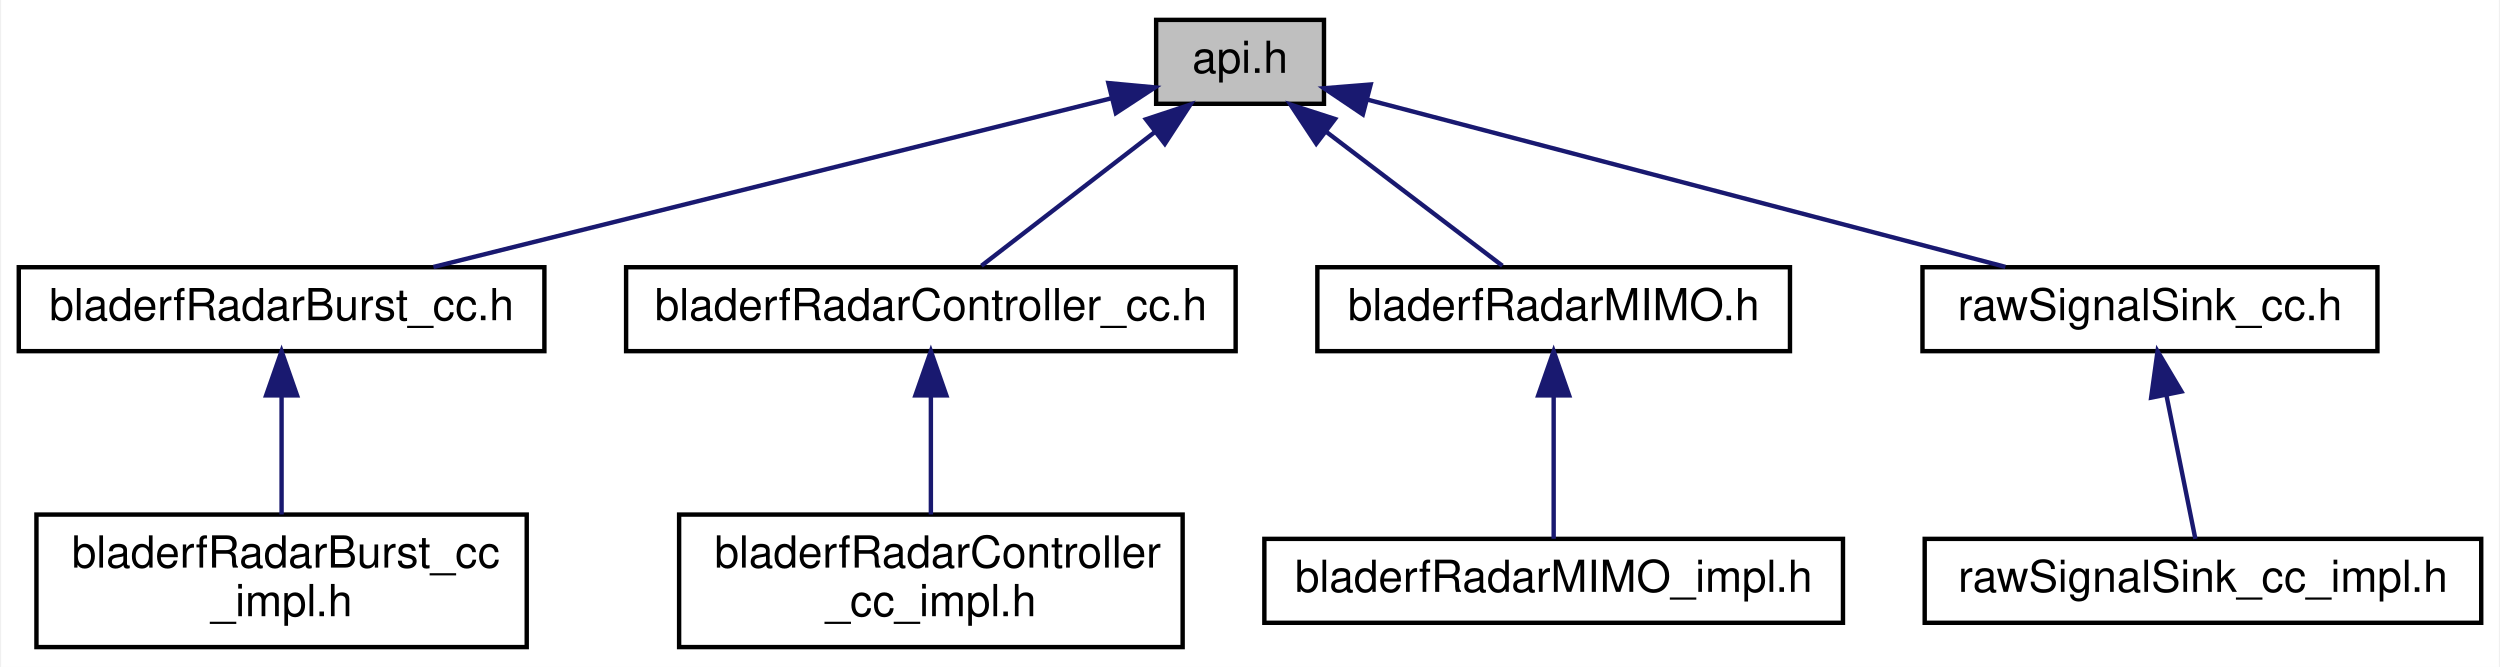
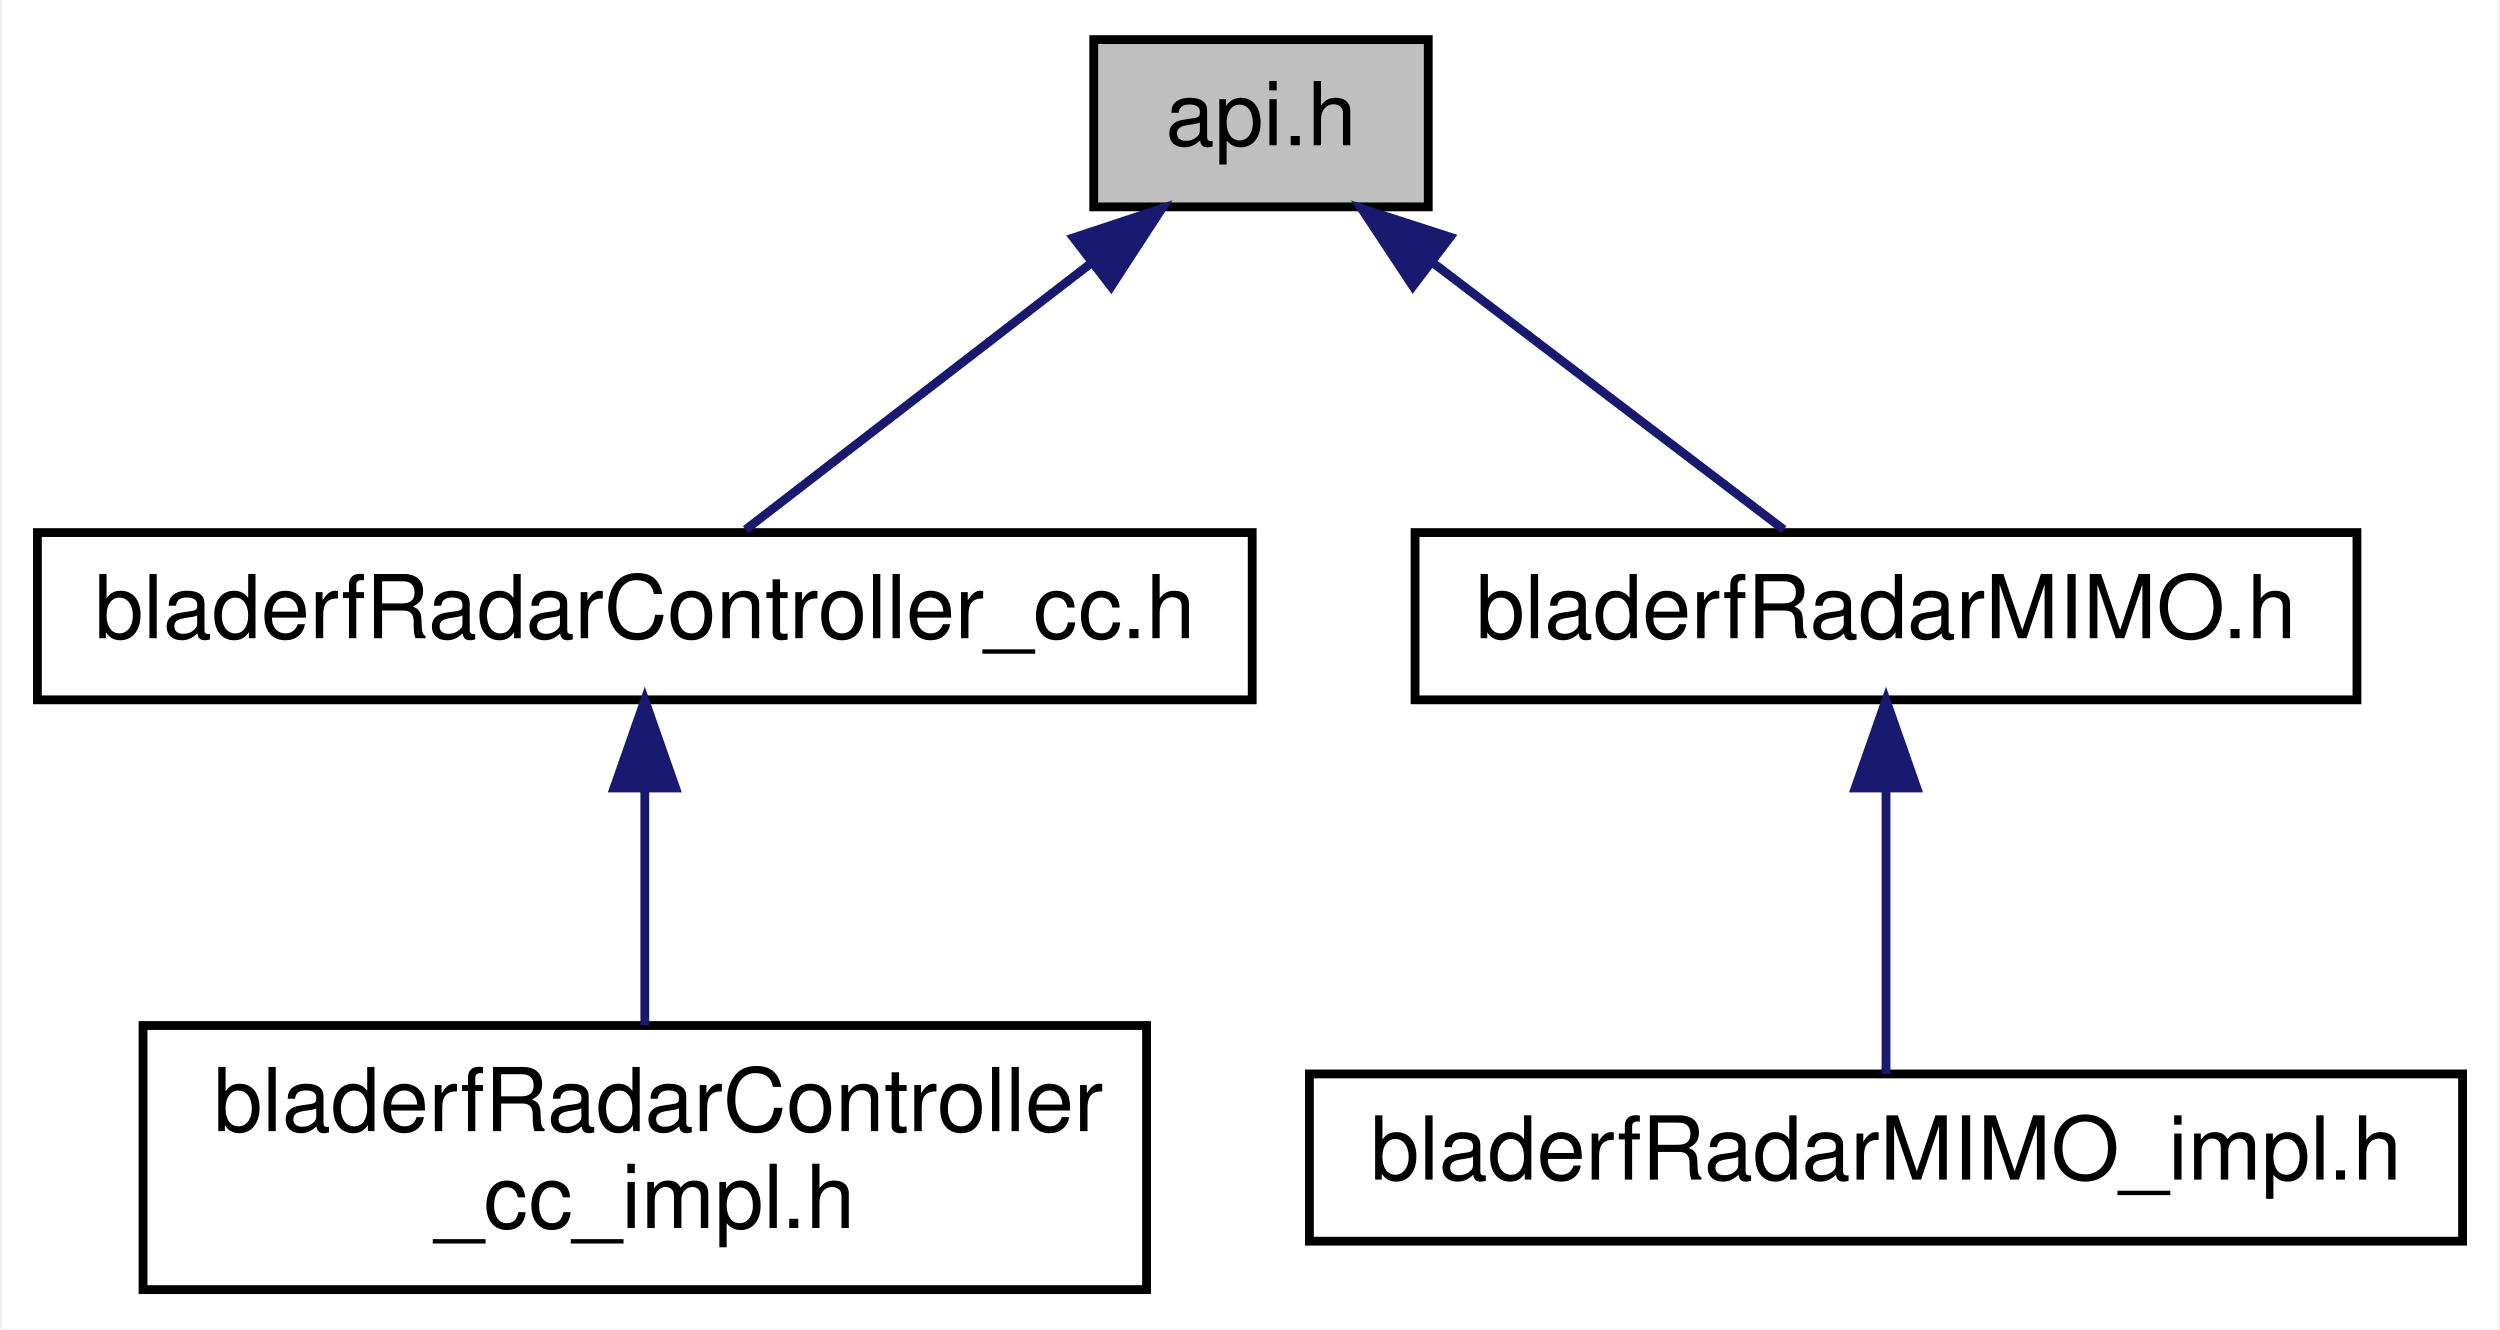
- <svg xmlns="http://www.w3.org/2000/svg" xmlns:xlink="http://www.w3.org/1999/xlink" width="566pt" height="151pt" viewBox="0.00 0.00 565.50 151.00">
+ <svg xmlns="http://www.w3.org/2000/svg" xmlns:xlink="http://www.w3.org/1999/xlink" width="284pt" height="151pt" viewBox="0.00 0.00 283.50 151.00">
  <g id="graph0" class="graph" transform="scale(1 1) rotate(0) translate(4 147)">
-     <polygon fill="white" stroke="transparent" points="-4,4 -4,-147 561.5,-147 561.5,4 -4,4" />
+     <polygon fill="white" stroke="transparent" points="-4,4 -4,-147 279.5,-147 279.5,4 -4,4" />
    <g id="node1" class="node">
      <g id="a_node1">
        <a xlink:title=" ">
-           <polygon fill="#bfbfbf" stroke="black" points="257.5,-123.5 257.5,-142.5 295.5,-142.5 295.5,-123.5 257.5,-123.5" />
-           <text text-anchor="middle" x="276.5" y="-130.5" font-family="Helvetica,sans-Serif" font-size="10.00">api.h</text>
+           <polygon fill="#bfbfbf" stroke="black" points="120,-123.5 120,-142.5 158,-142.5 158,-123.5 120,-123.5" />
+           <text text-anchor="middle" x="139" y="-130.5" font-family="Helvetica,sans-Serif" font-size="10.00">api.h</text>
        </a>
      </g>
    </g>
    <g id="node2" class="node">
      <g id="a_node2">
-         <a xlink:href="bladerfRadarBurst__cc_8h.html" target="_top" xlink:title=" ">
-           <polygon fill="white" stroke="black" points="0,-67.5 0,-86.5 119,-86.5 119,-67.5 0,-67.5" />
-           <text text-anchor="middle" x="59.5" y="-74.5" font-family="Helvetica,sans-Serif" font-size="10.00">bladerfRadarBurst_cc.h</text>
+         <a xlink:href="bladerfRadarController__cc_8h.html" target="_top" xlink:title=" ">
+           <polygon fill="white" stroke="black" points="0,-67.5 0,-86.5 138,-86.5 138,-67.5 0,-67.5" />
+           <text text-anchor="middle" x="69" y="-74.5" font-family="Helvetica,sans-Serif" font-size="10.00">bladerfRadarController_cc.h</text>
        </a>
      </g>
    </g>
    <g id="edge1" class="edge">
-       <path fill="none" stroke="midnightblue" d="M247.37,-124.75C207.55,-114.84 136.26,-97.1 93.88,-86.56" />
-       <polygon fill="midnightblue" stroke="midnightblue" points="246.69,-128.19 257.24,-127.21 248.38,-121.4 246.69,-128.19" />
+       <path fill="none" stroke="midnightblue" d="M119.69,-117.1C107.09,-107.38 91.07,-95.03 80.45,-86.83" />
+       <polygon fill="midnightblue" stroke="midnightblue" points="117.7,-119.99 127.75,-123.32 121.97,-114.44 117.7,-119.99" />
    </g>
    <g id="node4" class="node">
      <g id="a_node4">
-         <a xlink:href="bladerfRadarController__cc_8h.html" target="_top" xlink:title=" ">
-           <polygon fill="white" stroke="black" points="137.5,-67.5 137.5,-86.5 275.5,-86.5 275.5,-67.5 137.5,-67.5" />
-           <text text-anchor="middle" x="206.5" y="-74.5" font-family="Helvetica,sans-Serif" font-size="10.00">bladerfRadarController_cc.h</text>
+         <a xlink:href="bladerfRadarMIMO_8h.html" target="_top" xlink:title=" ">
+           <polygon fill="white" stroke="black" points="156.5,-67.5 156.5,-86.5 263.5,-86.5 263.5,-67.5 156.5,-67.5" />
+           <text text-anchor="middle" x="210" y="-74.5" font-family="Helvetica,sans-Serif" font-size="10.00">bladerfRadarMIMO.h</text>
        </a>
      </g>
    </g>
    <g id="edge3" class="edge">
-       <path fill="none" stroke="midnightblue" d="M257.19,-117.1C244.59,-107.38 228.57,-95.03 217.95,-86.83" />
-       <polygon fill="midnightblue" stroke="midnightblue" points="255.2,-119.99 265.25,-123.32 259.47,-114.44 255.2,-119.99" />
-     </g>
-     <g id="node6" class="node">
-       <g id="a_node6">
-         <a xlink:href="bladerfRadarMIMO_8h.html" target="_top" xlink:title=" ">
-           <polygon fill="white" stroke="black" points="294,-67.5 294,-86.5 401,-86.5 401,-67.5 294,-67.5" />
-           <text text-anchor="middle" x="347.5" y="-74.5" font-family="Helvetica,sans-Serif" font-size="10.00">bladerfRadarMIMO.h</text>
-         </a>
-       </g>
-     </g>
-     <g id="edge5" class="edge">
-       <path fill="none" stroke="midnightblue" d="M296.09,-117.1C308.87,-107.38 325.11,-95.03 335.89,-86.83" />
-       <polygon fill="midnightblue" stroke="midnightblue" points="293.75,-114.48 287.91,-123.32 297.99,-120.06 293.75,-114.48" />
-     </g>
-     <g id="node8" class="node">
-       <g id="a_node8">
-         <a xlink:href="rawSignalSink__cc_8h.html" target="_top" xlink:title=" ">
-           <polygon fill="white" stroke="black" points="431,-67.5 431,-86.5 534,-86.5 534,-67.5 431,-67.5" />
-           <text text-anchor="middle" x="482.5" y="-74.5" font-family="Helvetica,sans-Serif" font-size="10.00">rawSignalSink_cc.h</text>
-         </a>
-       </g>
-     </g>
-     <g id="edge7" class="edge">
-       <path fill="none" stroke="midnightblue" d="M305.42,-124.42C343.42,-114.46 409.97,-97.01 449.77,-86.58" />
-       <polygon fill="midnightblue" stroke="midnightblue" points="304.3,-121.1 295.51,-127.02 306.07,-127.87 304.3,-121.1" />
+       <path fill="none" stroke="midnightblue" d="M158.59,-117.1C171.37,-107.38 187.61,-95.03 198.39,-86.83" />
+       <polygon fill="midnightblue" stroke="midnightblue" points="156.25,-114.48 150.41,-123.32 160.49,-120.06 156.25,-114.48" />
    </g>
    <g id="node3" class="node">
      <g id="a_node3">
-         <a xlink:href="bladerfRadarBurst__cc__impl_8h.html" target="_top" xlink:title=" ">
-           <polygon fill="white" stroke="black" points="4,-0.5 4,-30.5 115,-30.5 115,-0.5 4,-0.5" />
-           <text text-anchor="start" x="12" y="-18.5" font-family="Helvetica,sans-Serif" font-size="10.00">bladerfRadarBurst_cc</text>
-           <text text-anchor="middle" x="59.5" y="-7.5" font-family="Helvetica,sans-Serif" font-size="10.00">_impl.h</text>
+         <a xlink:href="bladerfRadarController__cc__impl_8h.html" target="_top" xlink:title=" ">
+           <polygon fill="white" stroke="black" points="12,-0.5 12,-30.5 126,-30.5 126,-0.5 12,-0.5" />
+           <text text-anchor="start" x="20" y="-18.5" font-family="Helvetica,sans-Serif" font-size="10.00">bladerfRadarController</text>
+           <text text-anchor="middle" x="69" y="-7.5" font-family="Helvetica,sans-Serif" font-size="10.00">_cc_impl.h</text>
        </a>
      </g>
    </g>
    <g id="edge2" class="edge">
-       <path fill="none" stroke="midnightblue" d="M59.5,-57.23C59.5,-48.59 59.5,-38.5 59.5,-30.52" />
-       <polygon fill="midnightblue" stroke="midnightblue" points="56,-57.48 59.5,-67.48 63,-57.48 56,-57.48" />
+       <path fill="none" stroke="midnightblue" d="M69,-57.23C69,-48.59 69,-38.5 69,-30.52" />
+       <polygon fill="midnightblue" stroke="midnightblue" points="65.5,-57.48 69,-67.48 72.5,-57.48 65.5,-57.48" />
    </g>
    <g id="node5" class="node">
      <g id="a_node5">
-         <a xlink:href="bladerfRadarController__cc__impl_8h.html" target="_top" xlink:title=" ">
-           <polygon fill="white" stroke="black" points="149.5,-0.5 149.5,-30.5 263.5,-30.5 263.5,-0.5 149.5,-0.5" />
-           <text text-anchor="start" x="157.5" y="-18.5" font-family="Helvetica,sans-Serif" font-size="10.00">bladerfRadarController</text>
-           <text text-anchor="middle" x="206.5" y="-7.5" font-family="Helvetica,sans-Serif" font-size="10.00">_cc_impl.h</text>
+         <a xlink:href="bladerfRadarMIMO__impl_8h.html" target="_top" xlink:title=" ">
+           <polygon fill="white" stroke="black" points="144.5,-6 144.5,-25 275.5,-25 275.5,-6 144.5,-6" />
+           <text text-anchor="middle" x="210" y="-13" font-family="Helvetica,sans-Serif" font-size="10.00">bladerfRadarMIMO_impl.h</text>
        </a>
      </g>
    </g>
    <g id="edge4" class="edge">
-       <path fill="none" stroke="midnightblue" d="M206.5,-57.23C206.5,-48.59 206.5,-38.5 206.5,-30.52" />
-       <polygon fill="midnightblue" stroke="midnightblue" points="203,-57.48 206.5,-67.48 210,-57.48 203,-57.48" />
-     </g>
-     <g id="node7" class="node">
-       <g id="a_node7">
-         <a xlink:href="bladerfRadarMIMO__impl_8h.html" target="_top" xlink:title=" ">
-           <polygon fill="white" stroke="black" points="282,-6 282,-25 413,-25 413,-6 282,-6" />
-           <text text-anchor="middle" x="347.5" y="-13" font-family="Helvetica,sans-Serif" font-size="10.00">bladerfRadarMIMO_impl.h</text>
-         </a>
-       </g>
-     </g>
-     <g id="edge6" class="edge">
-       <path fill="none" stroke="midnightblue" d="M347.5,-57.32C347.5,-46.5 347.5,-33.4 347.5,-25.01" />
-       <polygon fill="midnightblue" stroke="midnightblue" points="344,-57.48 347.5,-67.48 351,-57.48 344,-57.48" />
-     </g>
-     <g id="node9" class="node">
-       <g id="a_node9">
-         <a xlink:href="rawSignalSink__cc__impl_8h.html" target="_top" xlink:title=" ">
-           <polygon fill="white" stroke="black" points="431.5,-6 431.5,-25 557.5,-25 557.5,-6 431.5,-6" />
-           <text text-anchor="middle" x="494.5" y="-13" font-family="Helvetica,sans-Serif" font-size="10.00">rawSignalSink_cc_impl.h</text>
-         </a>
-       </g>
-     </g>
-     <g id="edge8" class="edge">
-       <path fill="none" stroke="midnightblue" d="M486.2,-57.66C488.39,-46.77 491.07,-33.49 492.78,-25.01" />
-       <polygon fill="midnightblue" stroke="midnightblue" points="482.77,-56.98 484.22,-67.48 489.63,-58.36 482.77,-56.98" />
+       <path fill="none" stroke="midnightblue" d="M210,-57.32C210,-46.5 210,-33.4 210,-25.01" />
+       <polygon fill="midnightblue" stroke="midnightblue" points="206.5,-57.48 210,-67.48 213.5,-57.48 206.5,-57.48" />
    </g>
  </g>
</svg>
